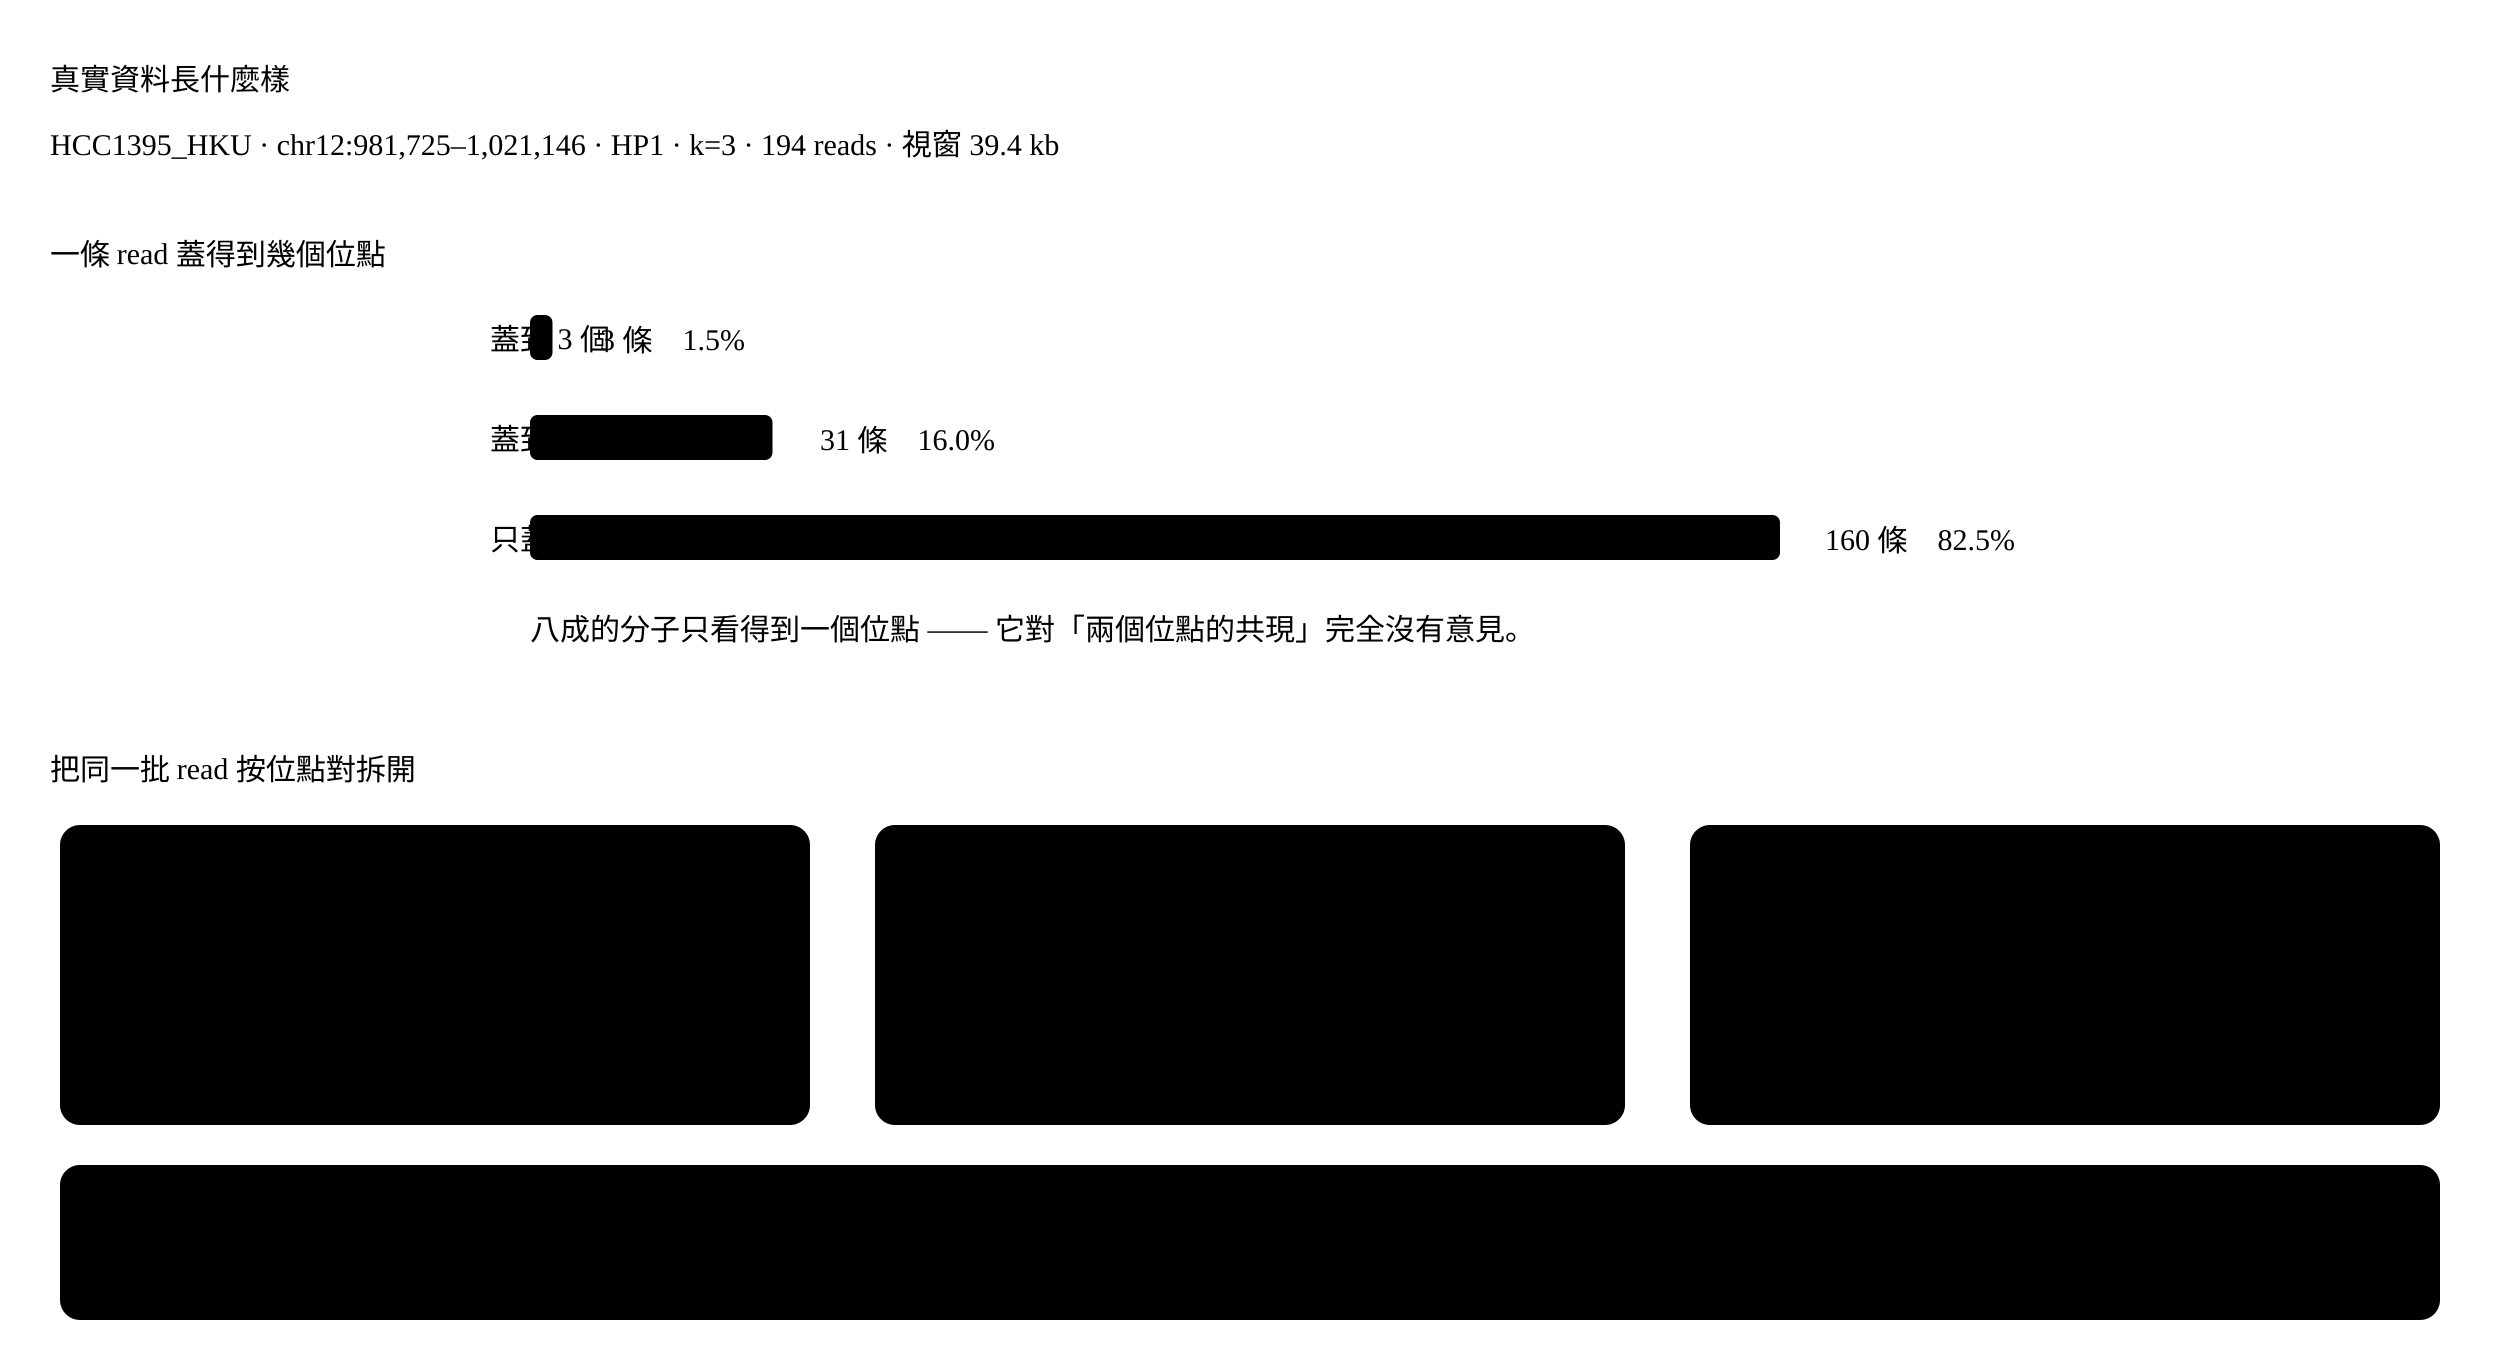
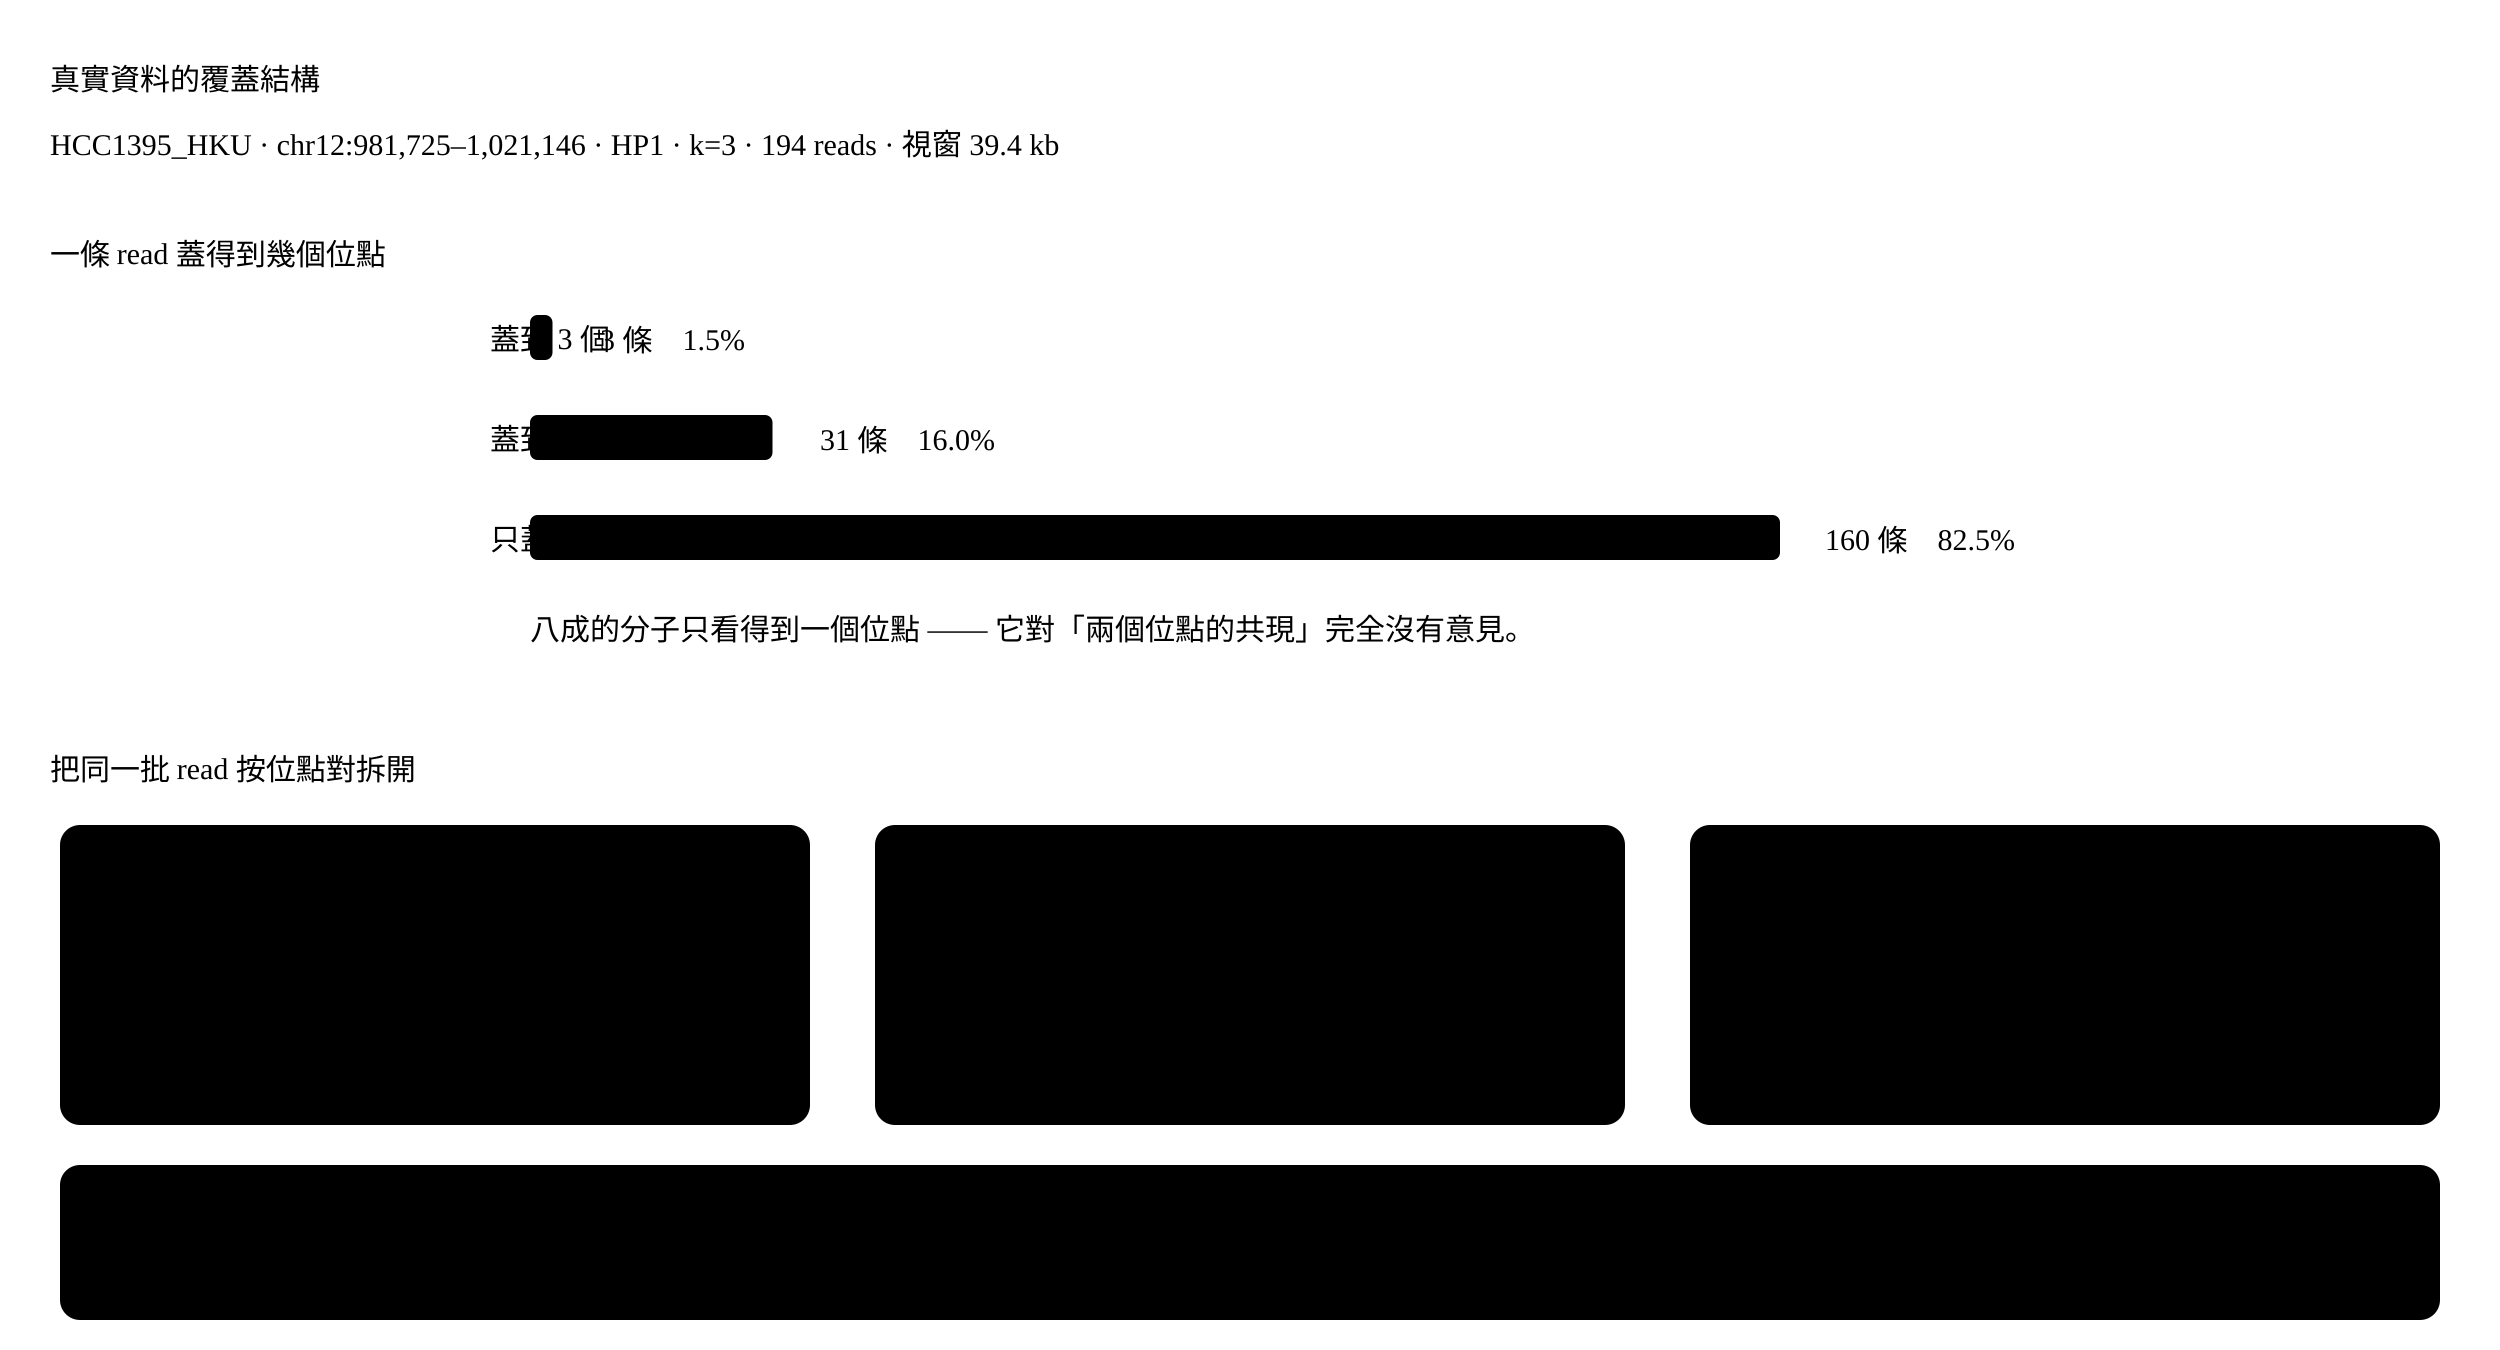
<svg xmlns="http://www.w3.org/2000/svg" viewBox="0 0 1000 540">
-   <text class="ttl zh" x="20" y="36">真實資料長什麼樣</text>
+   <text class="ttl zh" x="20" y="36">真實資料的覆蓋結構</text>
  <text class="tick mono" x="20" y="62">HCC1395_HKU · chr12:981,725–1,021,146 · HP1 · k=3 · 194 reads · 視窗 39.4 kb</text>
  <text class="lbl bold zh" x="20" y="106">一條 read 蓋得到幾個位點</text>
  <text class="anno zh end" x="196" y="140">蓋到 3 個</text>
  <rect class="bar ok" x="212" y="126" width="9" height="18" rx="3" />
  <text class="anno mono" x="240" y="140">3 條　1.5%</text>
  <text class="anno zh end" x="196" y="180">蓋到 2 個</text>
  <rect class="bar warn" x="212" y="166" width="97" height="18" rx="3" />
  <text class="anno mono" x="328" y="180">31 條　16.0%</text>
  <text class="anno zh end" x="196" y="220">只蓋到 1 個</text>
  <rect class="bar bad" x="212" y="206" width="500" height="18" rx="3" />
  <text class="anno mono" x="730" y="220">160 條　82.5%</text>
  <text class="anno zh bad" x="212" y="256">八成的分子只看得到一個位點 —— 它對「兩個位點的共現」完全沒有意見。</text>
  <line class="guide" x1="20" y1="278" x2="980" y2="278" />
  <text class="lbl bold zh" x="20" y="312">把同一批 read 按位點對拆開</text>
  <rect class="box ok" x="24" y="330" width="300" height="120" rx="8" />
  <text class="anno bold mono mid" x="174" y="358">S1 × S3</text>
  <text class="lbl bold mono mid bad" x="174" y="392">n = 3</text>
  <text class="tick zh mid" x="174" y="418">三條都是參考型</text>
  <text class="tick zh mid bad" x="174" y="440">什麼也判不出來</text>
  <rect class="box ok" x="350" y="330" width="300" height="120" rx="8" />
  <text class="anno bold mono mid" x="500" y="358">S1 × S2</text>
  <text class="lbl bold mono mid" x="500" y="392">n = 17</text>
  <text class="tick mono mid" x="500" y="418">RA 12 · AR 5 · 沒有 AA</text>
  <text class="tick zh mid accent" x="500" y="440">判為分岔</text>
  <rect class="box ok" x="676" y="330" width="300" height="120" rx="8" />
  <text class="anno bold mono mid" x="826" y="358">S2 × S3</text>
  <text class="lbl bold mono mid" x="826" y="392">n = 20</text>
  <text class="tick mono mid" x="826" y="418">AA 6 · AR 9 · RR 5</text>
  <text class="tick zh mid ok" x="826" y="440">判為串接</text>
  <rect class="box bad" x="24" y="466" width="952" height="62" rx="8" />
  <text class="anno zh" x="48" y="494">這個單位的樹靠的是 <tspan class="bold">17 與 20</tspan>，不是 194。而 S1 × S3 那一對<tspan class="bold">沒有資料</tspan>，</text>
  <text class="anno zh bad" x="48" y="520">卻一樣被演算法決定了關係 —— 「沒看到」被當成了「不存在」。</text>
</svg>
